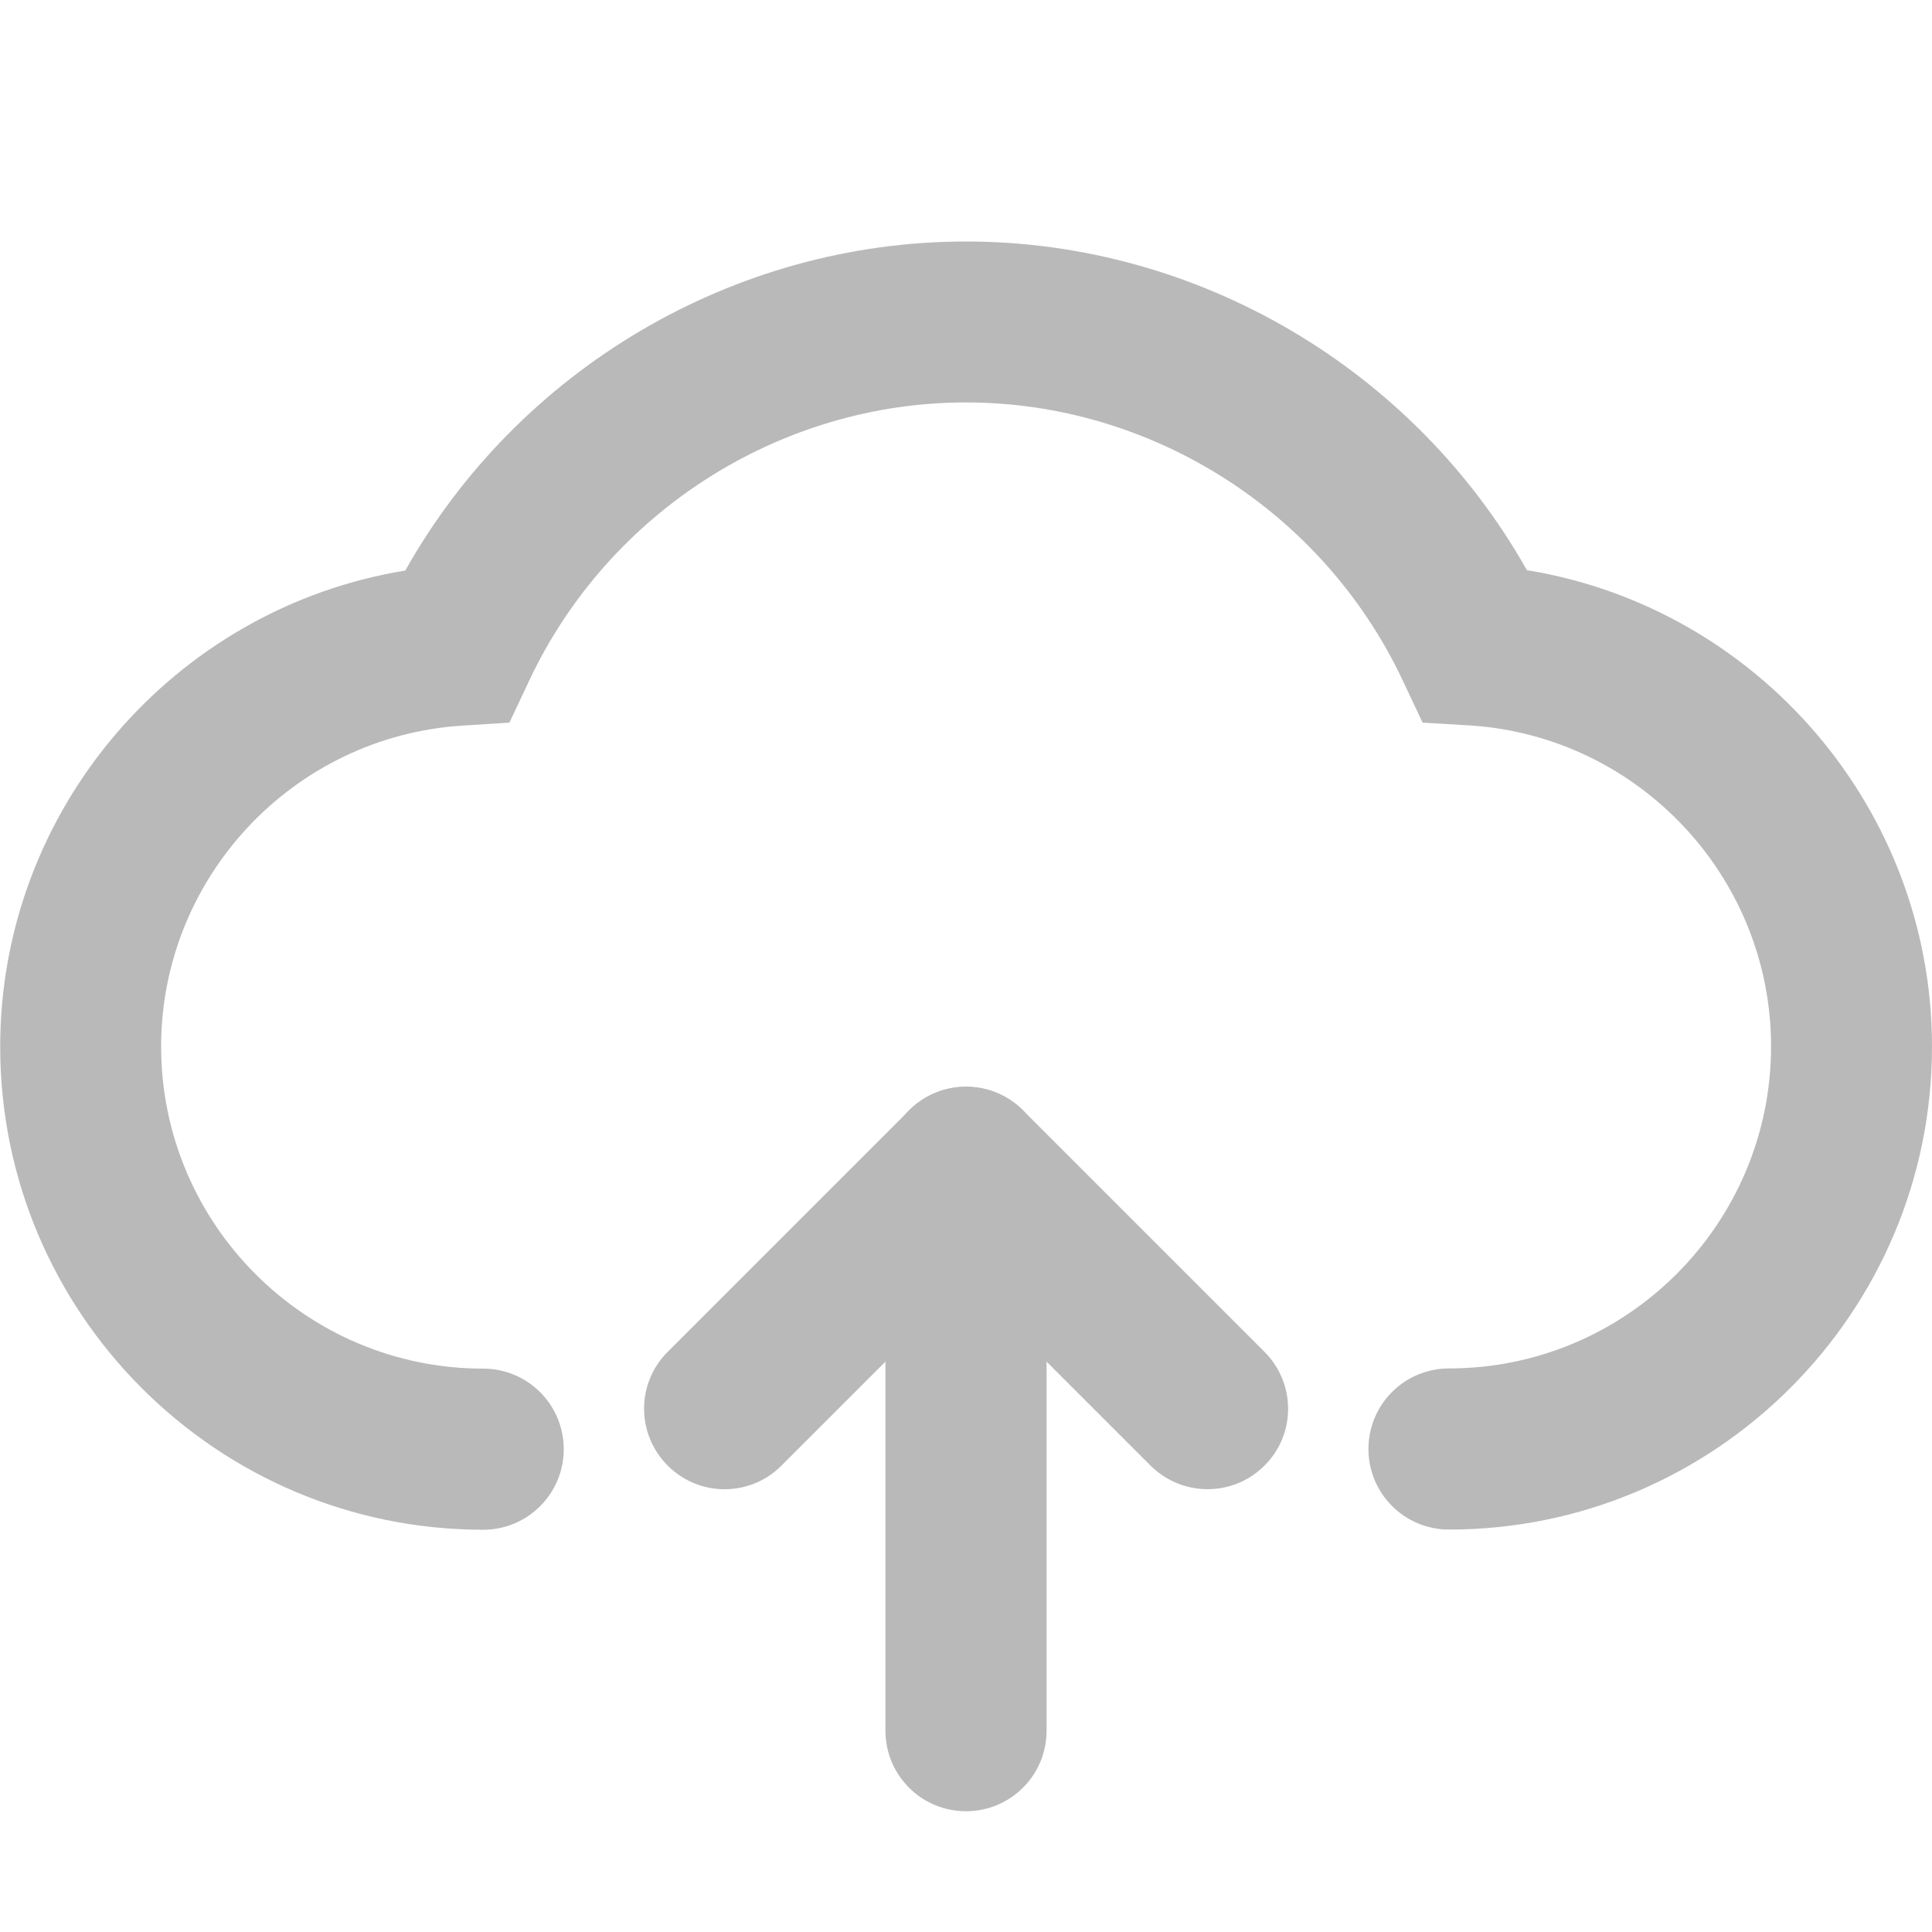
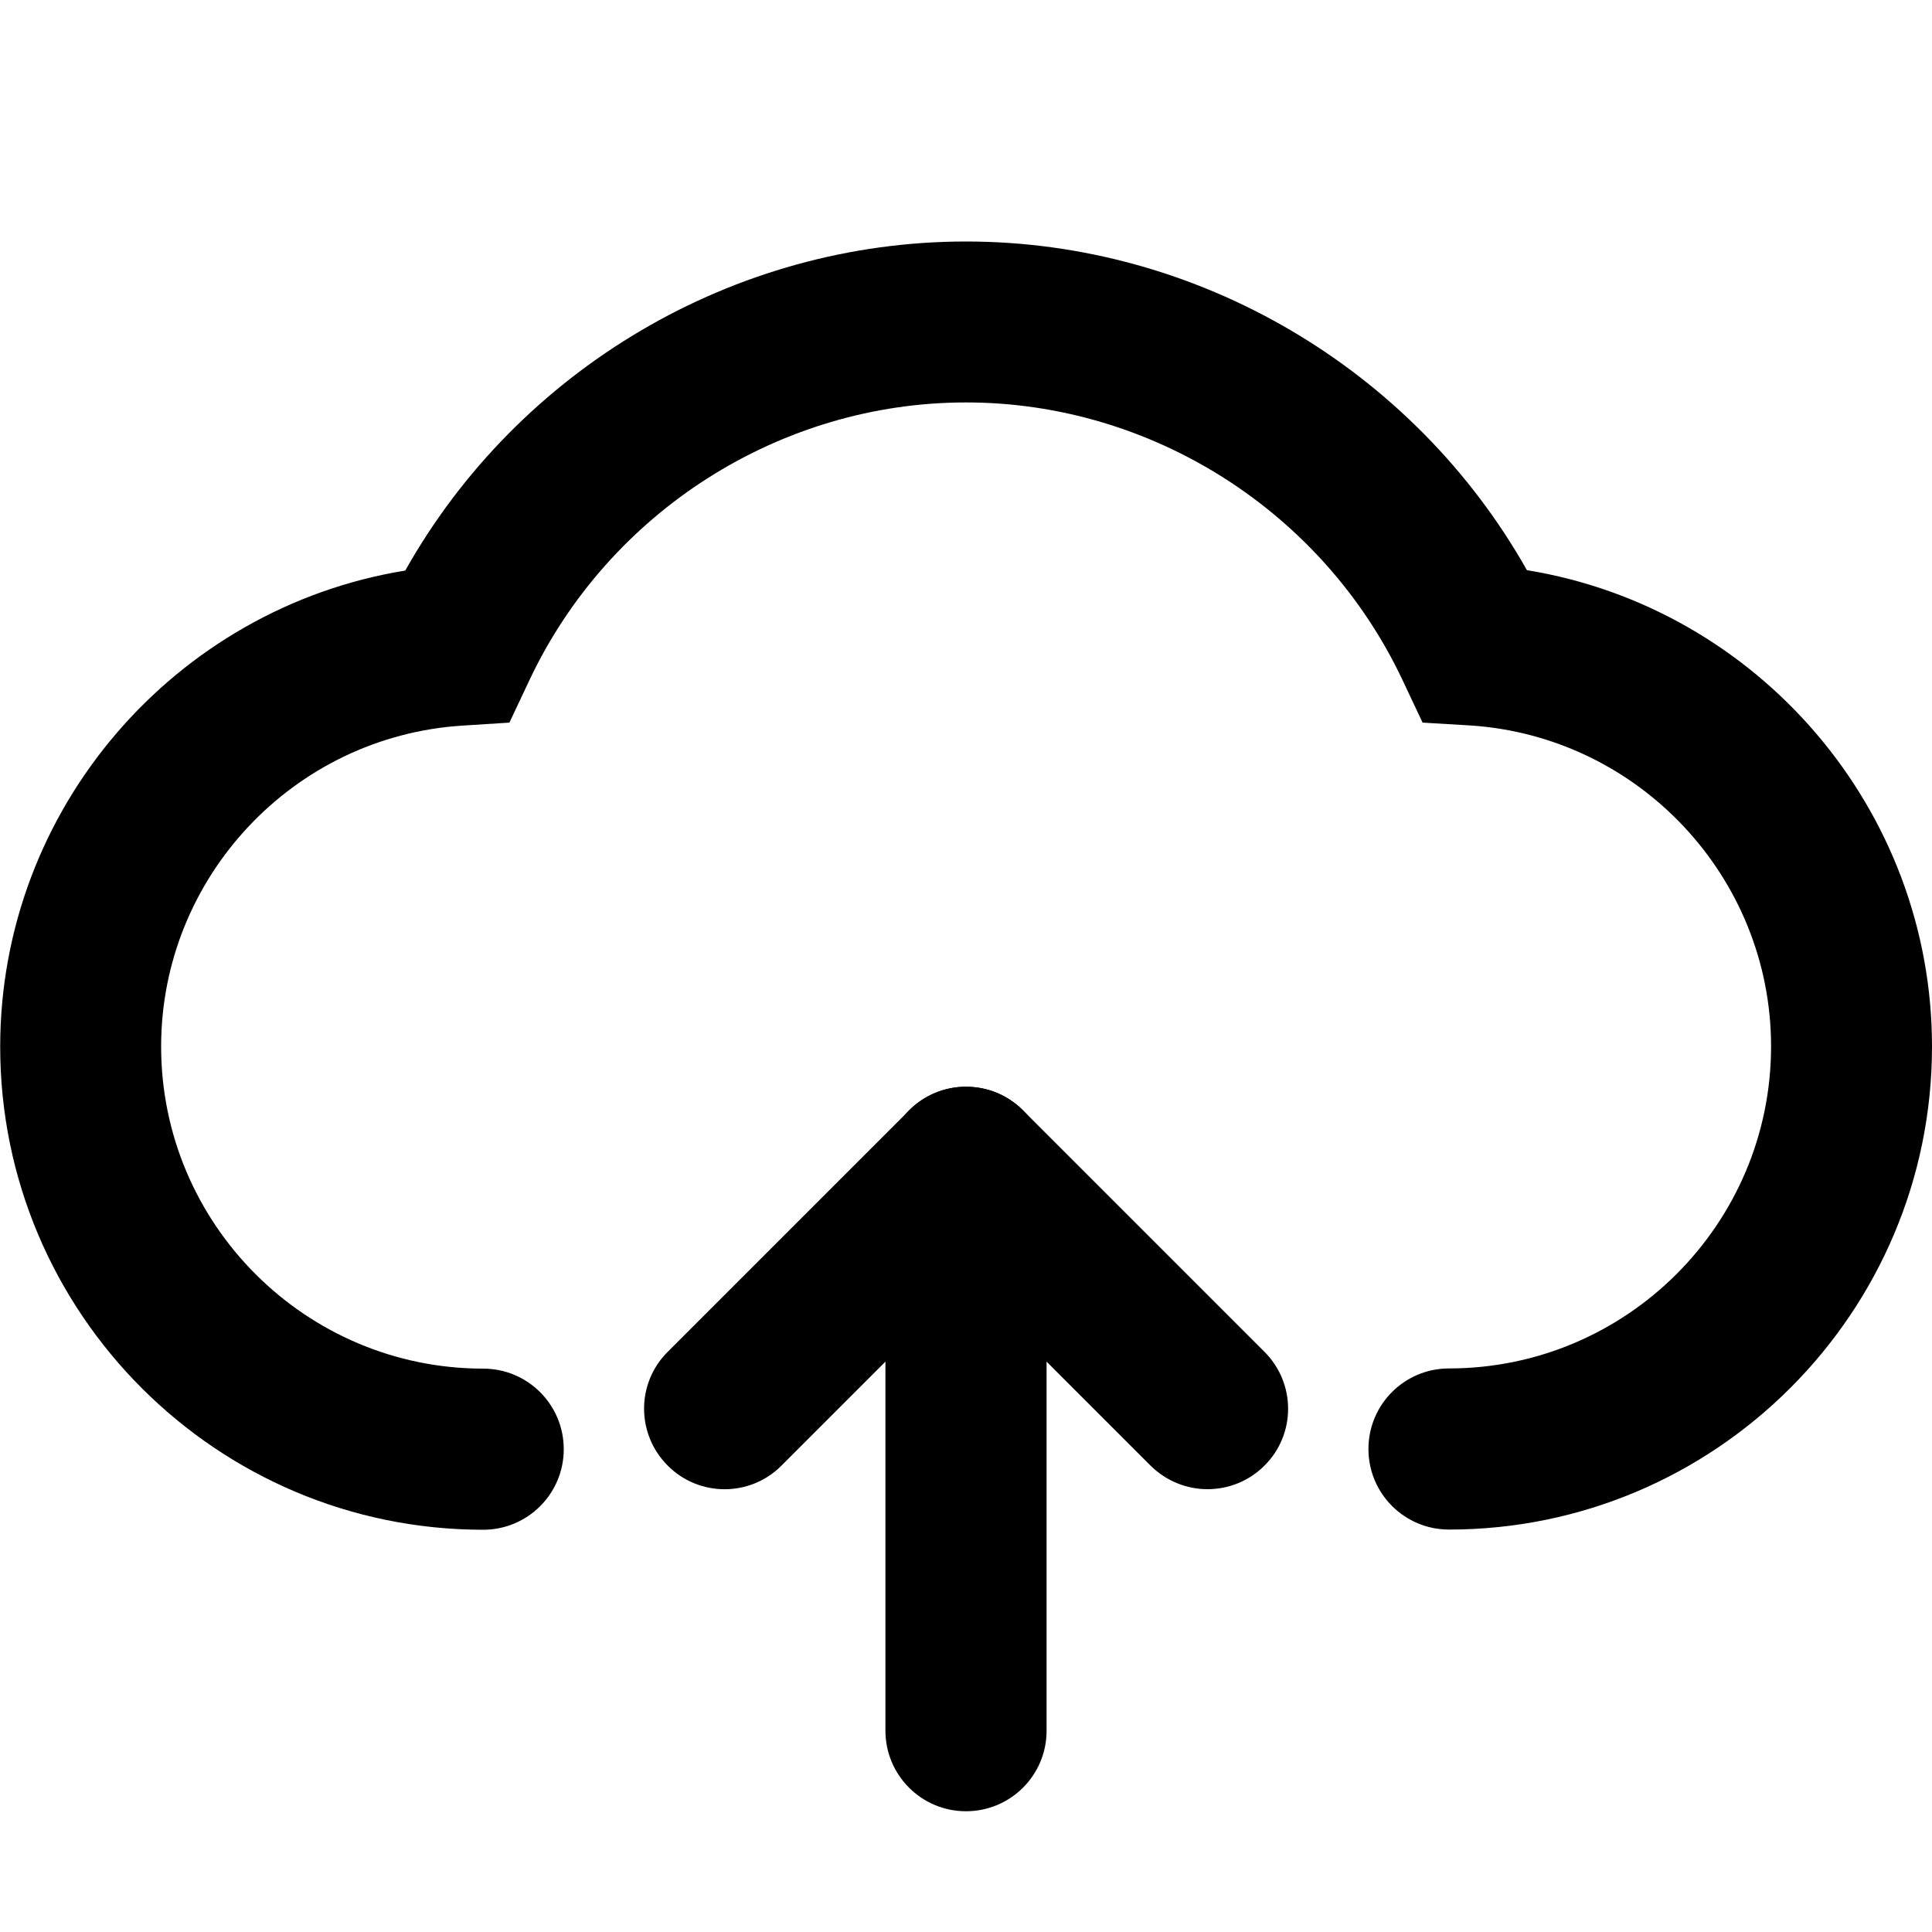
<svg xmlns="http://www.w3.org/2000/svg" width="800px" height="800px" viewBox="0 0 1024 1024" class="icon" version="1.1">
-   <path d="M768 810.7c-23.6 0-42.7-19.1-42.7-42.7s19.1-42.7 42.7-42.7c94.1 0 170.7-76.6 170.7-170.7 0-89.6-70.1-164.3-159.5-170.1L754 383l-10.7-22.7c-42.2-89.3-133-147-231.3-147s-189.1 57.7-231.3 147L270 383l-25.1 1.6c-89.5 5.8-159.5 80.5-159.5 170.1 0 94.1 76.6 170.7 170.7 170.7 23.6 0 42.7 19.1 42.7 42.7s-19.1 42.7-42.7 42.7c-141.2 0-256-114.8-256-256 0-126.1 92.5-232.5 214.7-252.4C274.8 195.7 388.9 128 512 128s237.2 67.7 297.3 174.2C931.5 322.1 1024 428.6 1024 554.7c0 141.1-114.8 256-256 256z" fill="#b9b9b9" />
-   <path d="M640 789.3c-10.9 0-21.8-4.2-30.2-12.5L512 679l-97.8 97.8c-16.6 16.7-43.7 16.7-60.3 0-16.7-16.7-16.7-43.7 0-60.3l128-128c16.6-16.7 43.7-16.7 60.3 0l128 128c16.7 16.7 16.7 43.7 0 60.3-8.4 8.4-19.3 12.5-30.2 12.5z" fill="#b9b9b9" />
-   <path d="M512 960c-23.6 0-42.7-19.1-42.7-42.7V618.7c0-23.6 19.1-42.7 42.7-42.7s42.7 19.1 42.7 42.7v298.7c0 23.5-19.1 42.6-42.7 42.6z" fill="#b9b9b9" />
+   <path d="M768 810.7c-23.6 0-42.7-19.1-42.7-42.7s19.1-42.7 42.7-42.7c94.1 0 170.7-76.6 170.7-170.7 0-89.6-70.1-164.3-159.5-170.1L754 383l-10.7-22.7c-42.2-89.3-133-147-231.3-147s-189.1 57.7-231.3 147L270 383l-25.1 1.6c-89.5 5.8-159.5 80.5-159.5 170.1 0 94.1 76.6 170.7 170.7 170.7 23.6 0 42.7 19.1 42.7 42.7s-19.1 42.7-42.7 42.7c-141.2 0-256-114.8-256-256 0-126.1 92.5-232.5 214.7-252.4C274.8 195.7 388.9 128 512 128s237.2 67.7 297.3 174.2C931.5 322.1 1024 428.6 1024 554.7c0 141.1-114.8 256-256 256z" fill="#000000" />
+   <path d="M640 789.3c-10.9 0-21.8-4.2-30.2-12.5L512 679l-97.8 97.8c-16.6 16.7-43.7 16.7-60.3 0-16.7-16.7-16.7-43.7 0-60.3l128-128c16.6-16.7 43.7-16.7 60.3 0l128 128c16.7 16.7 16.7 43.7 0 60.3-8.4 8.4-19.3 12.5-30.2 12.5z" fill="#000000" />
+   <path d="M512 960c-23.6 0-42.7-19.1-42.7-42.7V618.7c0-23.6 19.1-42.7 42.7-42.7s42.7 19.1 42.7 42.7v298.7c0 23.5-19.1 42.6-42.7 42.6z" fill="#000000" />
</svg>
